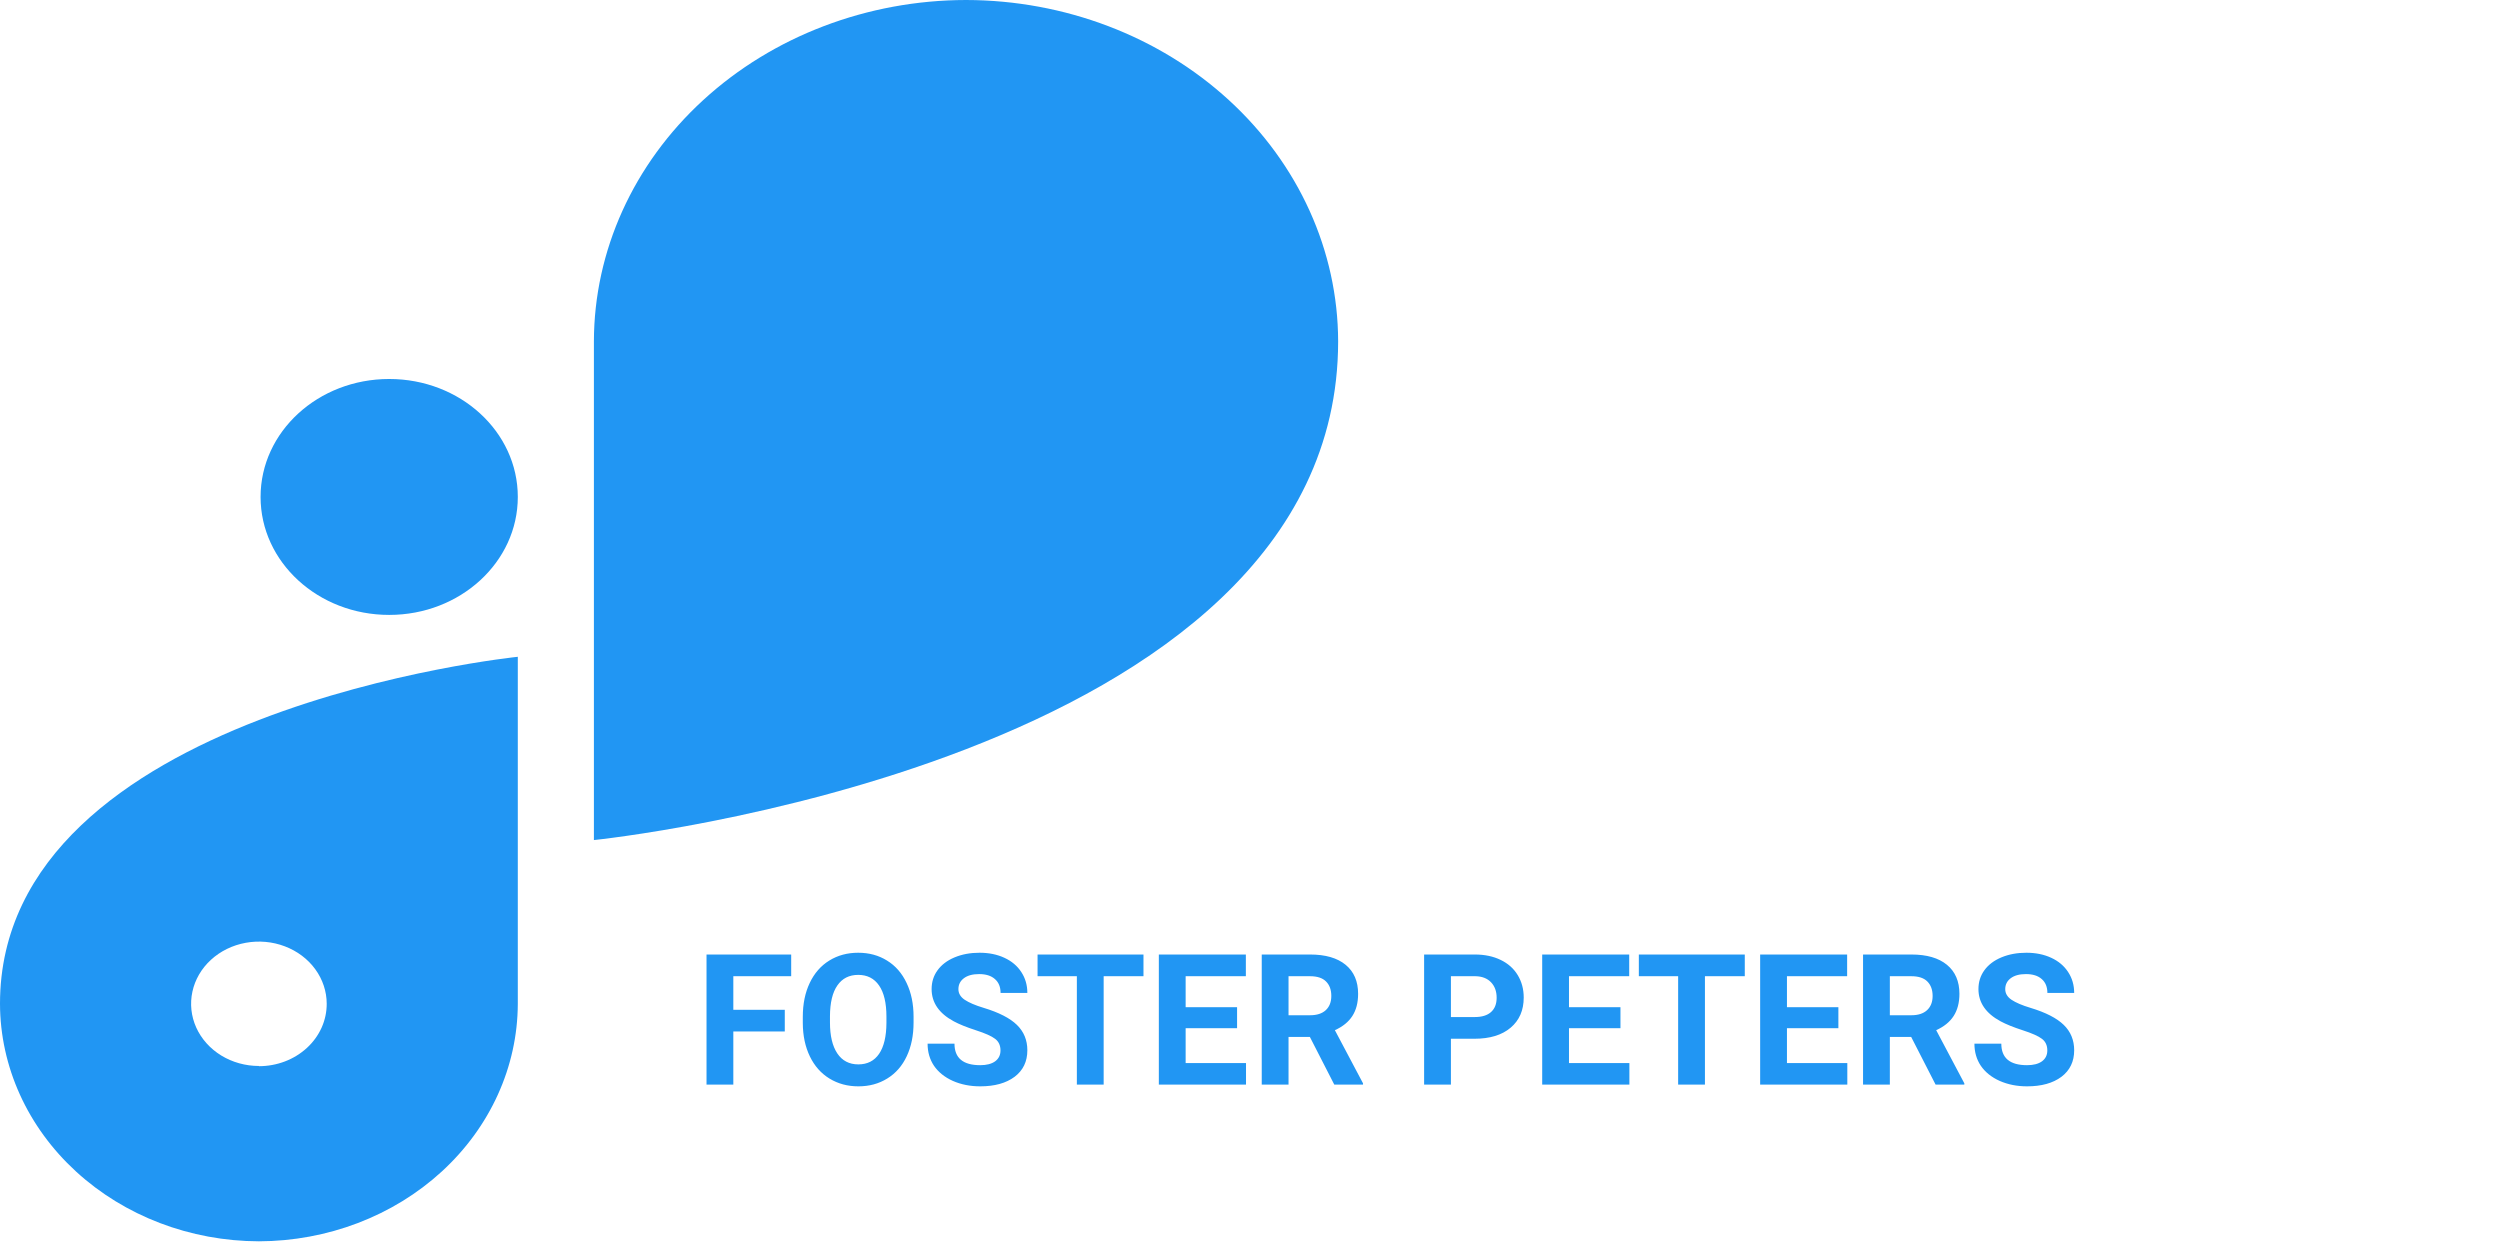
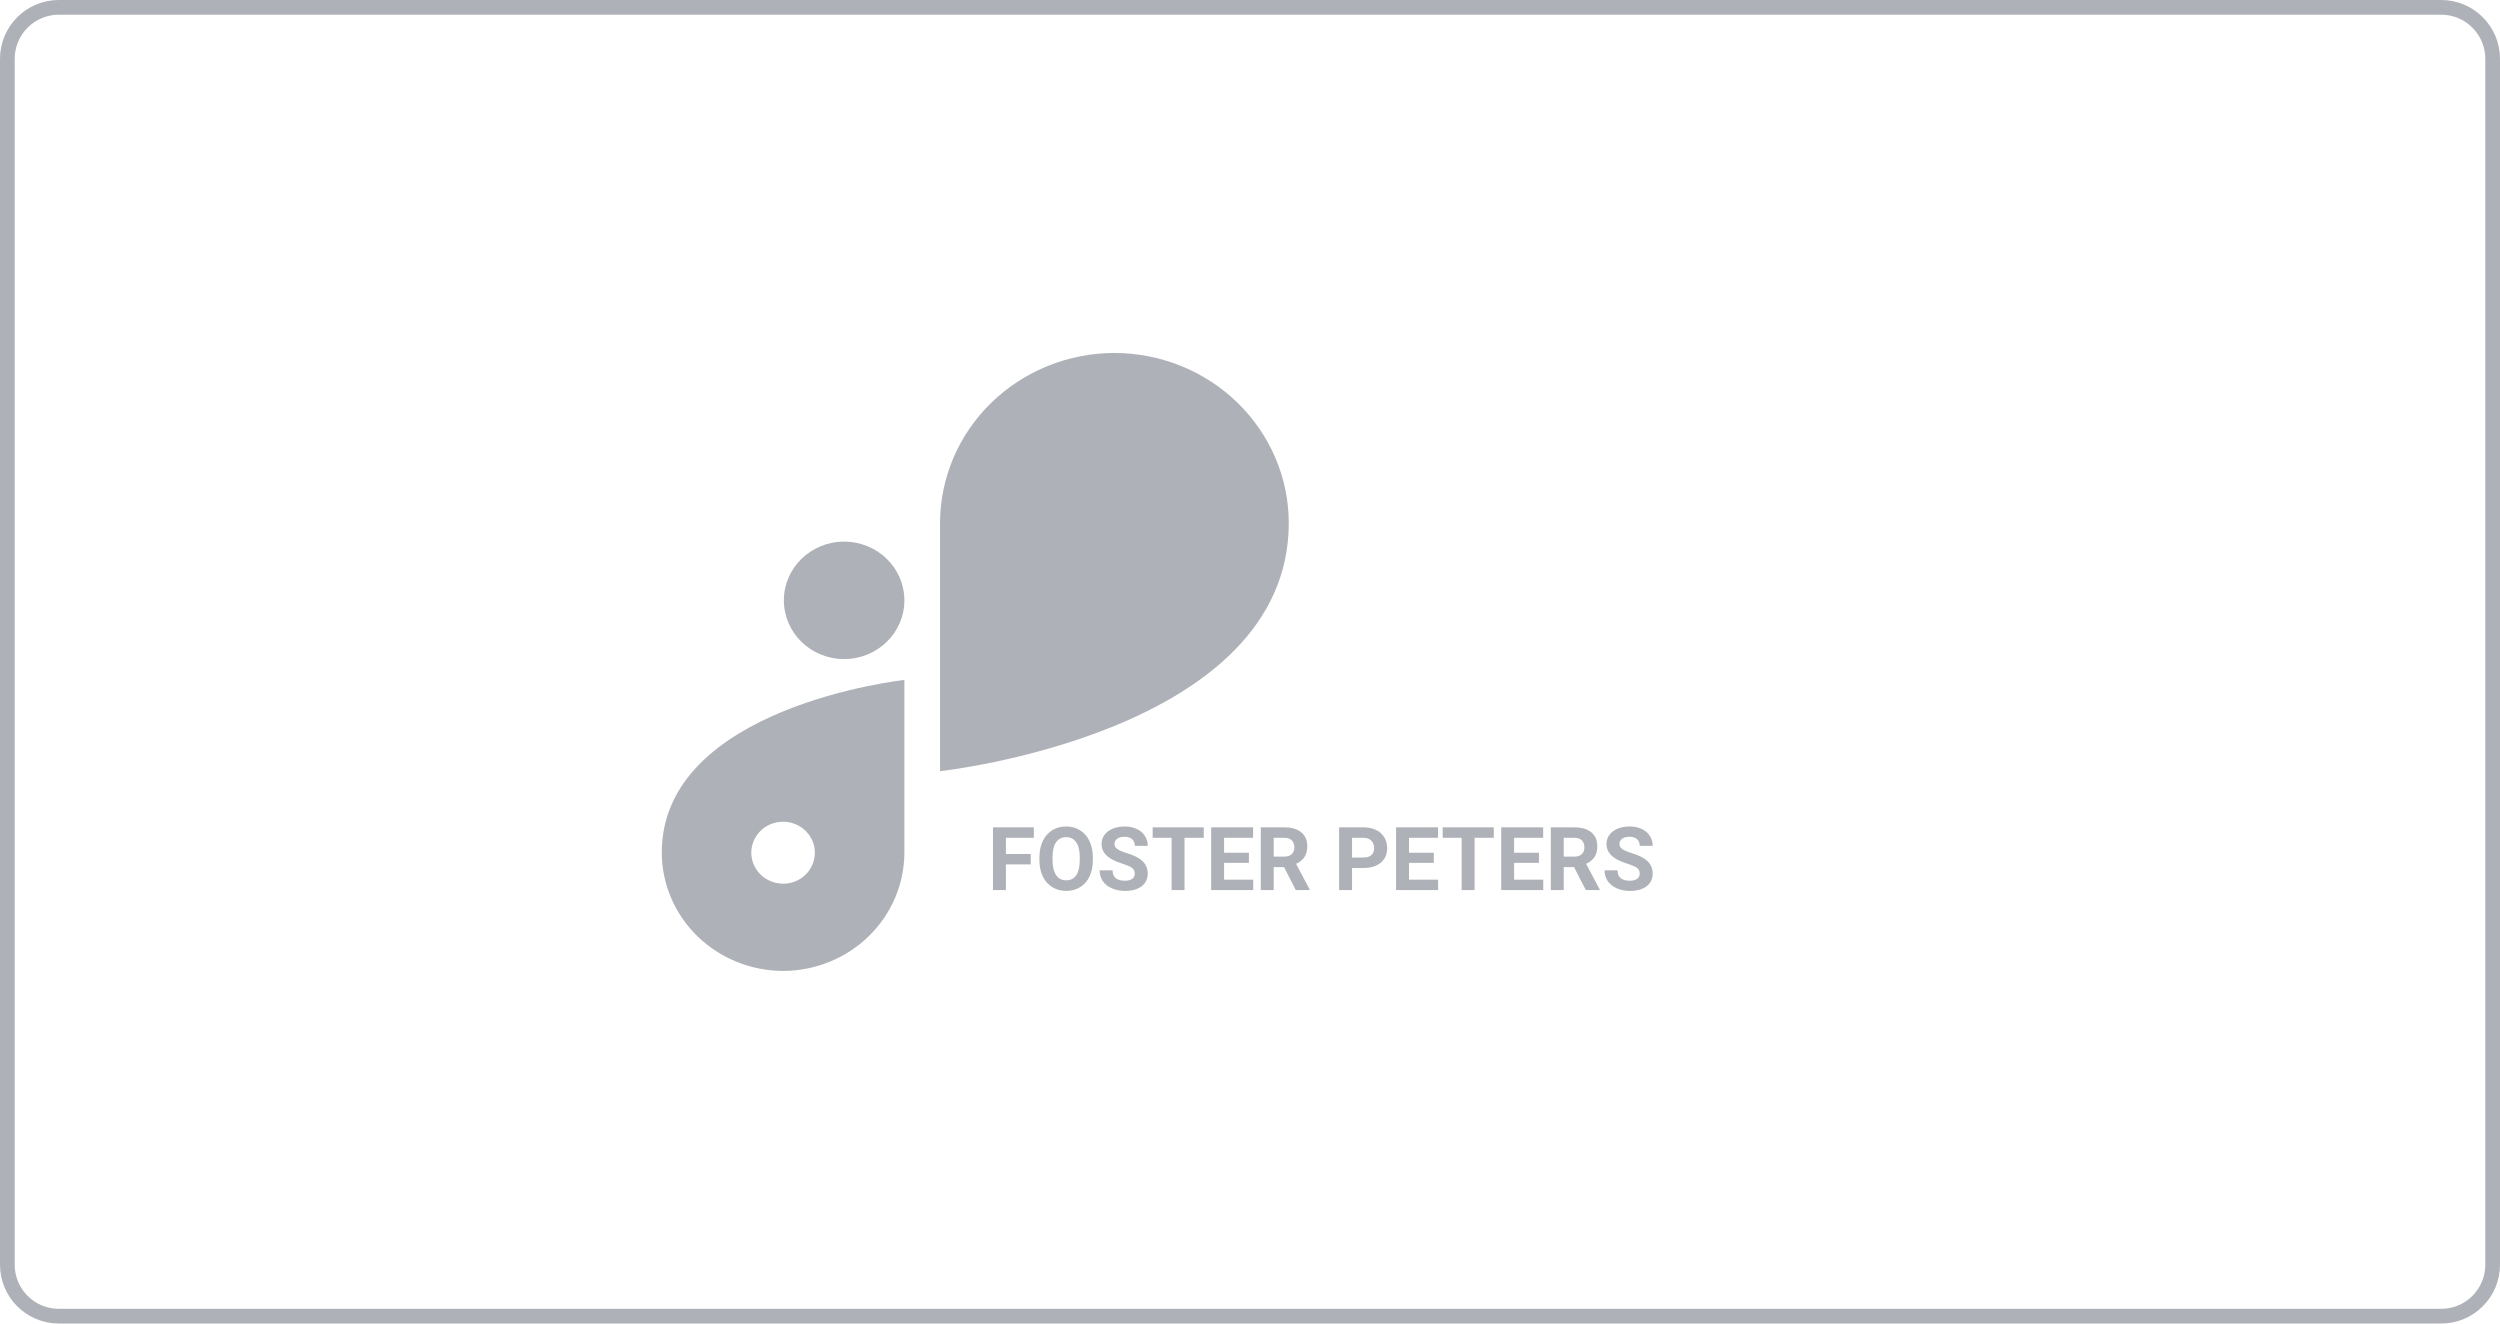
- <svg xmlns="http://www.w3.org/2000/svg" width="82" height="41" viewBox="0 0 82 41" fill="none">
-   <path d="M12.767 12.431H12.764C10.435 12.431 8.547 14.162 8.547 16.298V16.301C8.547 18.437 10.435 20.169 12.764 20.169H12.767C15.096 20.169 16.984 18.437 16.984 16.301V16.298C16.984 14.162 15.096 12.431 12.767 12.431Z" fill="#2196F3" />
-   <path d="M43.891 11.195C43.884 8.228 42.597 5.384 40.31 3.286C38.023 1.188 34.923 0.007 31.688 0V0C28.453 0.005 25.351 1.186 23.063 3.285C20.775 5.383 19.487 8.227 19.48 11.195V27.554C19.48 27.554 43.888 25.061 43.891 11.197V11.195Z" fill="#2196F3" />
-   <path d="M0 32.924C0.006 34.988 0.902 36.966 2.494 38.426C4.085 39.886 6.241 40.709 8.492 40.715C10.742 40.709 12.898 39.886 14.489 38.427C16.08 36.968 16.977 34.99 16.984 32.926V21.543C16.984 21.543 0 23.279 0 32.924ZM8.492 34.964C8.052 34.964 7.622 34.844 7.256 34.62C6.891 34.396 6.606 34.077 6.437 33.705C6.269 33.332 6.225 32.922 6.311 32.526C6.397 32.13 6.608 31.767 6.919 31.482C7.23 31.197 7.627 31.002 8.058 30.924C8.489 30.845 8.937 30.885 9.343 31.04C9.749 31.194 10.097 31.455 10.341 31.791C10.585 32.126 10.716 32.521 10.716 32.924C10.717 33.192 10.66 33.459 10.549 33.707C10.437 33.955 10.274 34.181 10.067 34.371C9.861 34.561 9.615 34.712 9.345 34.815C9.074 34.918 8.785 34.971 8.492 34.971V34.964Z" fill="#2196F3" />
-   <path d="M25.741 33.831H24.053V35.574H23.174V31.308H25.951V32.02H24.053V33.122H25.741V33.831ZM29.965 33.538C29.965 33.958 29.891 34.326 29.742 34.642C29.594 34.959 29.381 35.203 29.104 35.374C28.828 35.546 28.512 35.632 28.154 35.632C27.801 35.632 27.486 35.547 27.208 35.377C26.931 35.208 26.716 34.965 26.564 34.651C26.411 34.334 26.334 33.971 26.332 33.561V33.35C26.332 32.93 26.407 32.561 26.558 32.243C26.71 31.922 26.924 31.677 27.2 31.507C27.477 31.335 27.793 31.25 28.149 31.25C28.504 31.25 28.82 31.335 29.095 31.507C29.372 31.677 29.586 31.922 29.737 32.243C29.889 32.561 29.965 32.929 29.965 33.347V33.538ZM29.075 33.344C29.075 32.897 28.994 32.557 28.834 32.325C28.674 32.092 28.446 31.976 28.149 31.976C27.854 31.976 27.626 32.091 27.466 32.322C27.306 32.55 27.225 32.886 27.223 33.33V33.538C27.223 33.973 27.303 34.311 27.463 34.551C27.623 34.791 27.854 34.912 28.154 34.912C28.45 34.912 28.676 34.796 28.834 34.566C28.992 34.334 29.073 33.996 29.075 33.552V33.344ZM32.816 34.455C32.816 34.289 32.757 34.162 32.64 34.074C32.523 33.984 32.312 33.89 32.007 33.792C31.702 33.693 31.461 33.595 31.283 33.499C30.799 33.238 30.557 32.885 30.557 32.442C30.557 32.211 30.621 32.006 30.75 31.827C30.881 31.645 31.068 31.503 31.31 31.402C31.554 31.3 31.827 31.25 32.13 31.25C32.435 31.25 32.706 31.305 32.945 31.416C33.183 31.526 33.367 31.681 33.498 31.882C33.631 32.084 33.697 32.312 33.697 32.568H32.819C32.819 32.373 32.757 32.221 32.634 32.114C32.511 32.004 32.338 31.95 32.115 31.95C31.901 31.95 31.734 31.996 31.614 32.087C31.495 32.177 31.436 32.296 31.436 32.445C31.436 32.584 31.505 32.7 31.644 32.794C31.784 32.887 31.991 32.975 32.262 33.057C32.762 33.208 33.126 33.394 33.355 33.617C33.583 33.839 33.697 34.117 33.697 34.449C33.697 34.818 33.558 35.108 33.279 35.319C32.999 35.528 32.623 35.632 32.151 35.632C31.823 35.632 31.524 35.573 31.254 35.454C30.985 35.333 30.779 35.167 30.636 34.959C30.495 34.749 30.425 34.507 30.425 34.232H31.307C31.307 34.703 31.588 34.938 32.151 34.938C32.36 34.938 32.523 34.896 32.64 34.812C32.757 34.726 32.816 34.607 32.816 34.455ZM37.506 32.02H36.2V35.574H35.321V32.02H34.032V31.308H37.506V32.02ZM40.576 33.725H38.889V34.868H40.869V35.574H38.01V31.308H40.864V32.02H38.889V33.037H40.576V33.725ZM42.964 34.012H42.264V35.574H41.385V31.308H42.97C43.474 31.308 43.862 31.42 44.136 31.645C44.409 31.87 44.546 32.187 44.546 32.597C44.546 32.888 44.483 33.131 44.356 33.327C44.231 33.52 44.04 33.674 43.784 33.79L44.707 35.533V35.574H43.764L42.964 34.012ZM42.264 33.3H42.973C43.194 33.3 43.364 33.245 43.486 33.133C43.607 33.02 43.667 32.865 43.667 32.667C43.667 32.466 43.61 32.308 43.494 32.193C43.381 32.078 43.206 32.02 42.97 32.02H42.264V33.3ZM47.59 34.071V35.574H46.711V31.308H48.375C48.696 31.308 48.977 31.367 49.219 31.484C49.463 31.601 49.651 31.768 49.782 31.985C49.912 32.2 49.978 32.445 49.978 32.72C49.978 33.138 49.834 33.468 49.547 33.71C49.262 33.951 48.867 34.071 48.361 34.071H47.59ZM47.59 33.359H48.375C48.608 33.359 48.784 33.304 48.906 33.195C49.029 33.085 49.09 32.929 49.09 32.726C49.09 32.517 49.029 32.348 48.906 32.219C48.782 32.09 48.612 32.024 48.396 32.02H47.59V33.359ZM53.151 33.725H51.463V34.868H53.444V35.574H50.584V31.308H53.438V32.02H51.463V33.037H53.151V33.725ZM57.229 32.02H55.922V35.574H55.043V32.02H53.754V31.308H57.229V32.02ZM60.299 33.725H58.612V34.868H60.592V35.574H57.733V31.308H60.586V32.02H58.612V33.037H60.299V33.725ZM62.687 34.012H61.987V35.574H61.108V31.308H62.693C63.197 31.308 63.585 31.42 63.859 31.645C64.132 31.87 64.269 32.187 64.269 32.597C64.269 32.888 64.205 33.131 64.078 33.327C63.953 33.52 63.763 33.674 63.507 33.79L64.43 35.533V35.574H63.487L62.687 34.012ZM61.987 33.3H62.696C62.916 33.3 63.087 33.245 63.208 33.133C63.329 33.02 63.39 32.865 63.39 32.667C63.39 32.466 63.332 32.308 63.217 32.193C63.104 32.078 62.929 32.02 62.693 32.02H61.987V33.3ZM67.152 34.455C67.152 34.289 67.093 34.162 66.976 34.074C66.859 33.984 66.648 33.89 66.343 33.792C66.038 33.693 65.797 33.595 65.619 33.499C65.135 33.238 64.893 32.885 64.893 32.442C64.893 32.211 64.957 32.006 65.086 31.827C65.217 31.645 65.404 31.503 65.646 31.402C65.89 31.3 66.163 31.25 66.466 31.25C66.771 31.25 67.042 31.305 67.281 31.416C67.519 31.526 67.703 31.681 67.834 31.882C67.967 32.084 68.033 32.312 68.033 32.568H67.154C67.154 32.373 67.093 32.221 66.97 32.114C66.847 32.004 66.674 31.95 66.451 31.95C66.237 31.95 66.07 31.996 65.95 32.087C65.831 32.177 65.772 32.296 65.772 32.445C65.772 32.584 65.841 32.7 65.98 32.794C66.12 32.887 66.326 32.975 66.598 33.057C67.098 33.208 67.462 33.394 67.691 33.617C67.919 33.839 68.033 34.117 68.033 34.449C68.033 34.818 67.894 35.108 67.615 35.319C67.335 35.528 66.959 35.632 66.487 35.632C66.158 35.632 65.86 35.573 65.59 35.454C65.321 35.333 65.115 35.167 64.972 34.959C64.831 34.749 64.761 34.507 64.761 34.232H65.643C65.643 34.703 65.924 34.938 66.487 34.938C66.696 34.938 66.859 34.896 66.976 34.812C67.093 34.726 67.152 34.607 67.152 34.455Z" fill="#2196F3" />
+ <svg xmlns="http://www.w3.org/2000/svg" width="170" height="90" viewBox="0 0 170 90" fill="none">
+   <rect x="0.5" y="0.5" width="169" height="89" rx="3.5" stroke="#AFB1B8" />
+   <path d="M57.402 36.831H57.399C55.137 36.831 53.303 38.618 53.303 40.822V40.825C53.303 43.029 55.137 44.817 57.399 44.817H57.402C59.664 44.817 61.498 43.029 61.498 40.825V40.822C61.498 38.618 59.664 36.831 57.402 36.831Z" fill="#AFB1B8" />
+   <path d="M87.637 35.554C87.63 32.492 86.379 29.558 84.158 27.392C81.936 25.227 78.925 24.007 75.783 24V24C72.64 24.006 69.627 25.225 67.404 27.39C65.181 29.556 63.93 32.492 63.923 35.554V52.44C63.923 52.44 87.634 49.867 87.637 35.557V35.554Z" fill="#AFB1B8" />
+   <path d="M45 57.982C45.006 60.113 45.877 62.155 47.422 63.661C48.968 65.168 51.063 66.018 53.249 66.024C55.435 66.018 57.53 65.169 59.075 63.663C60.621 62.156 61.492 60.115 61.498 57.985V46.236C61.498 46.236 45 48.028 45 57.982ZM53.249 60.087C52.822 60.087 52.404 59.964 52.049 59.733C51.694 59.501 51.417 59.173 51.254 58.788C51.09 58.403 51.047 57.98 51.13 57.572C51.214 57.163 51.42 56.788 51.722 56.494C52.024 56.199 52.409 55.999 52.828 55.918C53.247 55.836 53.681 55.878 54.076 56.037C54.471 56.197 54.808 56.467 55.045 56.813C55.283 57.159 55.409 57.566 55.409 57.982C55.41 58.259 55.355 58.534 55.247 58.79C55.139 59.047 54.98 59.28 54.78 59.476C54.579 59.672 54.34 59.828 54.078 59.934C53.815 60.041 53.534 60.095 53.249 60.095V60.087Z" fill="#AFB1B8" />
+   <path d="M70.089 58.781H68.402V60.524H67.523V56.259H70.3V56.971H68.402V58.072H70.089V58.781ZM74.314 58.488C74.314 58.908 74.24 59.276 74.091 59.593C73.943 59.909 73.73 60.153 73.452 60.325C73.177 60.497 72.861 60.583 72.503 60.583C72.15 60.583 71.834 60.498 71.557 60.328C71.279 60.158 71.065 59.916 70.912 59.602C70.76 59.285 70.683 58.922 70.681 58.512V58.301C70.681 57.881 70.756 57.512 70.906 57.193C71.059 56.873 71.273 56.628 71.548 56.458C71.825 56.286 72.142 56.2 72.497 56.2C72.853 56.2 73.168 56.286 73.444 56.458C73.721 56.628 73.935 56.873 74.085 57.193C74.237 57.512 74.314 57.88 74.314 58.298V58.488ZM73.423 58.295C73.423 57.848 73.343 57.508 73.183 57.275C73.023 57.043 72.794 56.927 72.497 56.927C72.202 56.927 71.975 57.042 71.815 57.273C71.654 57.501 71.573 57.837 71.572 58.28V58.488C71.572 58.924 71.652 59.262 71.812 59.502C71.972 59.742 72.202 59.862 72.503 59.862C72.798 59.862 73.025 59.747 73.183 59.517C73.341 59.284 73.421 58.946 73.423 58.503V58.295ZM77.164 59.405C77.164 59.239 77.106 59.112 76.989 59.024C76.871 58.935 76.66 58.841 76.356 58.743C76.051 58.644 75.81 58.546 75.632 58.45C75.148 58.188 74.906 57.836 74.906 57.393C74.906 57.162 74.97 56.957 75.099 56.777C75.23 56.596 75.416 56.454 75.658 56.352C75.903 56.251 76.176 56.2 76.479 56.2C76.783 56.2 77.055 56.256 77.293 56.367C77.531 56.477 77.716 56.632 77.847 56.833C77.98 57.034 78.046 57.263 78.046 57.519H77.167C77.167 57.323 77.106 57.172 76.983 57.065C76.86 56.955 76.687 56.9 76.464 56.9C76.249 56.9 76.082 56.946 75.963 57.038C75.844 57.128 75.784 57.247 75.784 57.395C75.784 57.534 75.854 57.65 75.992 57.744C76.133 57.838 76.339 57.926 76.611 58.008C77.111 58.158 77.475 58.345 77.703 58.567C77.932 58.79 78.046 59.067 78.046 59.399C78.046 59.769 77.906 60.059 77.627 60.27C77.348 60.478 76.972 60.583 76.499 60.583C76.171 60.583 75.872 60.523 75.603 60.404C75.333 60.283 75.127 60.118 74.985 59.909C74.844 59.7 74.774 59.458 74.774 59.183H75.656C75.656 59.653 75.937 59.889 76.499 59.889C76.708 59.889 76.871 59.847 76.989 59.763C77.106 59.677 77.164 59.558 77.164 59.405ZM81.855 56.971H80.548V60.524H79.669V56.971H78.38V56.259H81.855V56.971ZM84.925 58.676H83.237V59.818H85.218V60.524H82.359V56.259H85.212V56.971H83.237V57.987H84.925V58.676ZM87.313 58.963H86.612V60.524H85.734V56.259H87.319C87.823 56.259 88.211 56.371 88.485 56.596C88.758 56.82 88.895 57.138 88.895 57.548C88.895 57.839 88.831 58.082 88.704 58.277C88.579 58.471 88.389 58.625 88.133 58.74L89.056 60.483V60.524H88.112L87.313 58.963ZM86.612 58.251H87.322C87.542 58.251 87.713 58.195 87.834 58.084C87.955 57.971 88.016 57.815 88.016 57.618C88.016 57.417 87.958 57.259 87.843 57.144C87.73 57.028 87.555 56.971 87.319 56.971H86.612V58.251ZM91.939 59.022V60.524H91.06V56.259H92.724C93.044 56.259 93.325 56.317 93.568 56.435C93.812 56.552 93.999 56.719 94.13 56.935C94.261 57.15 94.326 57.395 94.326 57.671C94.326 58.089 94.183 58.419 93.896 58.661C93.611 58.901 93.215 59.022 92.709 59.022H91.939ZM91.939 58.31H92.724C92.956 58.31 93.133 58.255 93.254 58.145C93.377 58.036 93.439 57.88 93.439 57.677C93.439 57.468 93.377 57.299 93.254 57.17C93.131 57.041 92.961 56.975 92.744 56.971H91.939V58.31ZM97.499 58.676H95.812V59.818H97.792V60.524H94.933V56.259H97.786V56.971H95.812V57.987H97.499V58.676ZM101.577 56.971H100.271V60.524H99.392V56.971H98.103V56.259H101.577V56.971ZM104.648 58.676H102.96V59.818H104.941V60.524H102.081V56.259H104.935V56.971H102.96V57.987H104.648V58.676ZM107.035 58.963H106.335V60.524H105.456V56.259H107.041C107.545 56.259 107.934 56.371 108.207 56.596C108.481 56.82 108.617 57.138 108.617 57.548C108.617 57.839 108.554 58.082 108.427 58.277C108.302 58.471 108.112 58.625 107.856 58.74L108.779 60.483V60.524H107.835L107.035 58.963ZM106.335 58.251H107.044C107.265 58.251 107.436 58.195 107.557 58.084C107.678 57.971 107.739 57.815 107.739 57.618C107.739 57.417 107.681 57.259 107.566 57.144C107.452 57.028 107.278 56.971 107.041 56.971H106.335V58.251ZM111.5 59.405C111.5 59.239 111.442 59.112 111.324 59.024C111.207 58.935 110.996 58.841 110.692 58.743C110.387 58.644 110.146 58.546 109.968 58.45C109.484 58.188 109.241 57.836 109.241 57.393C109.241 57.162 109.306 56.957 109.435 56.777C109.566 56.596 109.752 56.454 109.994 56.352C110.239 56.251 110.512 56.2 110.815 56.2C111.119 56.2 111.391 56.256 111.629 56.367C111.867 56.477 112.052 56.632 112.183 56.833C112.316 57.034 112.382 57.263 112.382 57.519H111.503C111.503 57.323 111.442 57.172 111.319 57.065C111.196 56.955 111.023 56.9 110.8 56.9C110.585 56.9 110.418 56.946 110.299 57.038C110.18 57.128 110.12 57.247 110.12 57.395C110.12 57.534 110.19 57.65 110.328 57.744C110.469 57.838 110.675 57.926 110.947 58.008C111.447 58.158 111.811 58.345 112.039 58.567C112.268 58.79 112.382 59.067 112.382 59.399C112.382 59.769 112.242 60.059 111.963 60.27C111.684 60.478 111.308 60.583 110.835 60.583C110.507 60.583 110.208 60.523 109.939 60.404C109.669 60.283 109.463 60.118 109.321 59.909C109.18 59.7 109.11 59.458 109.11 59.183H109.991C109.991 59.653 110.273 59.889 110.835 59.889C111.044 59.889 111.207 59.847 111.324 59.763C111.442 59.677 111.5 59.558 111.5 59.405Z" fill="#AFB1B8" />
</svg>
